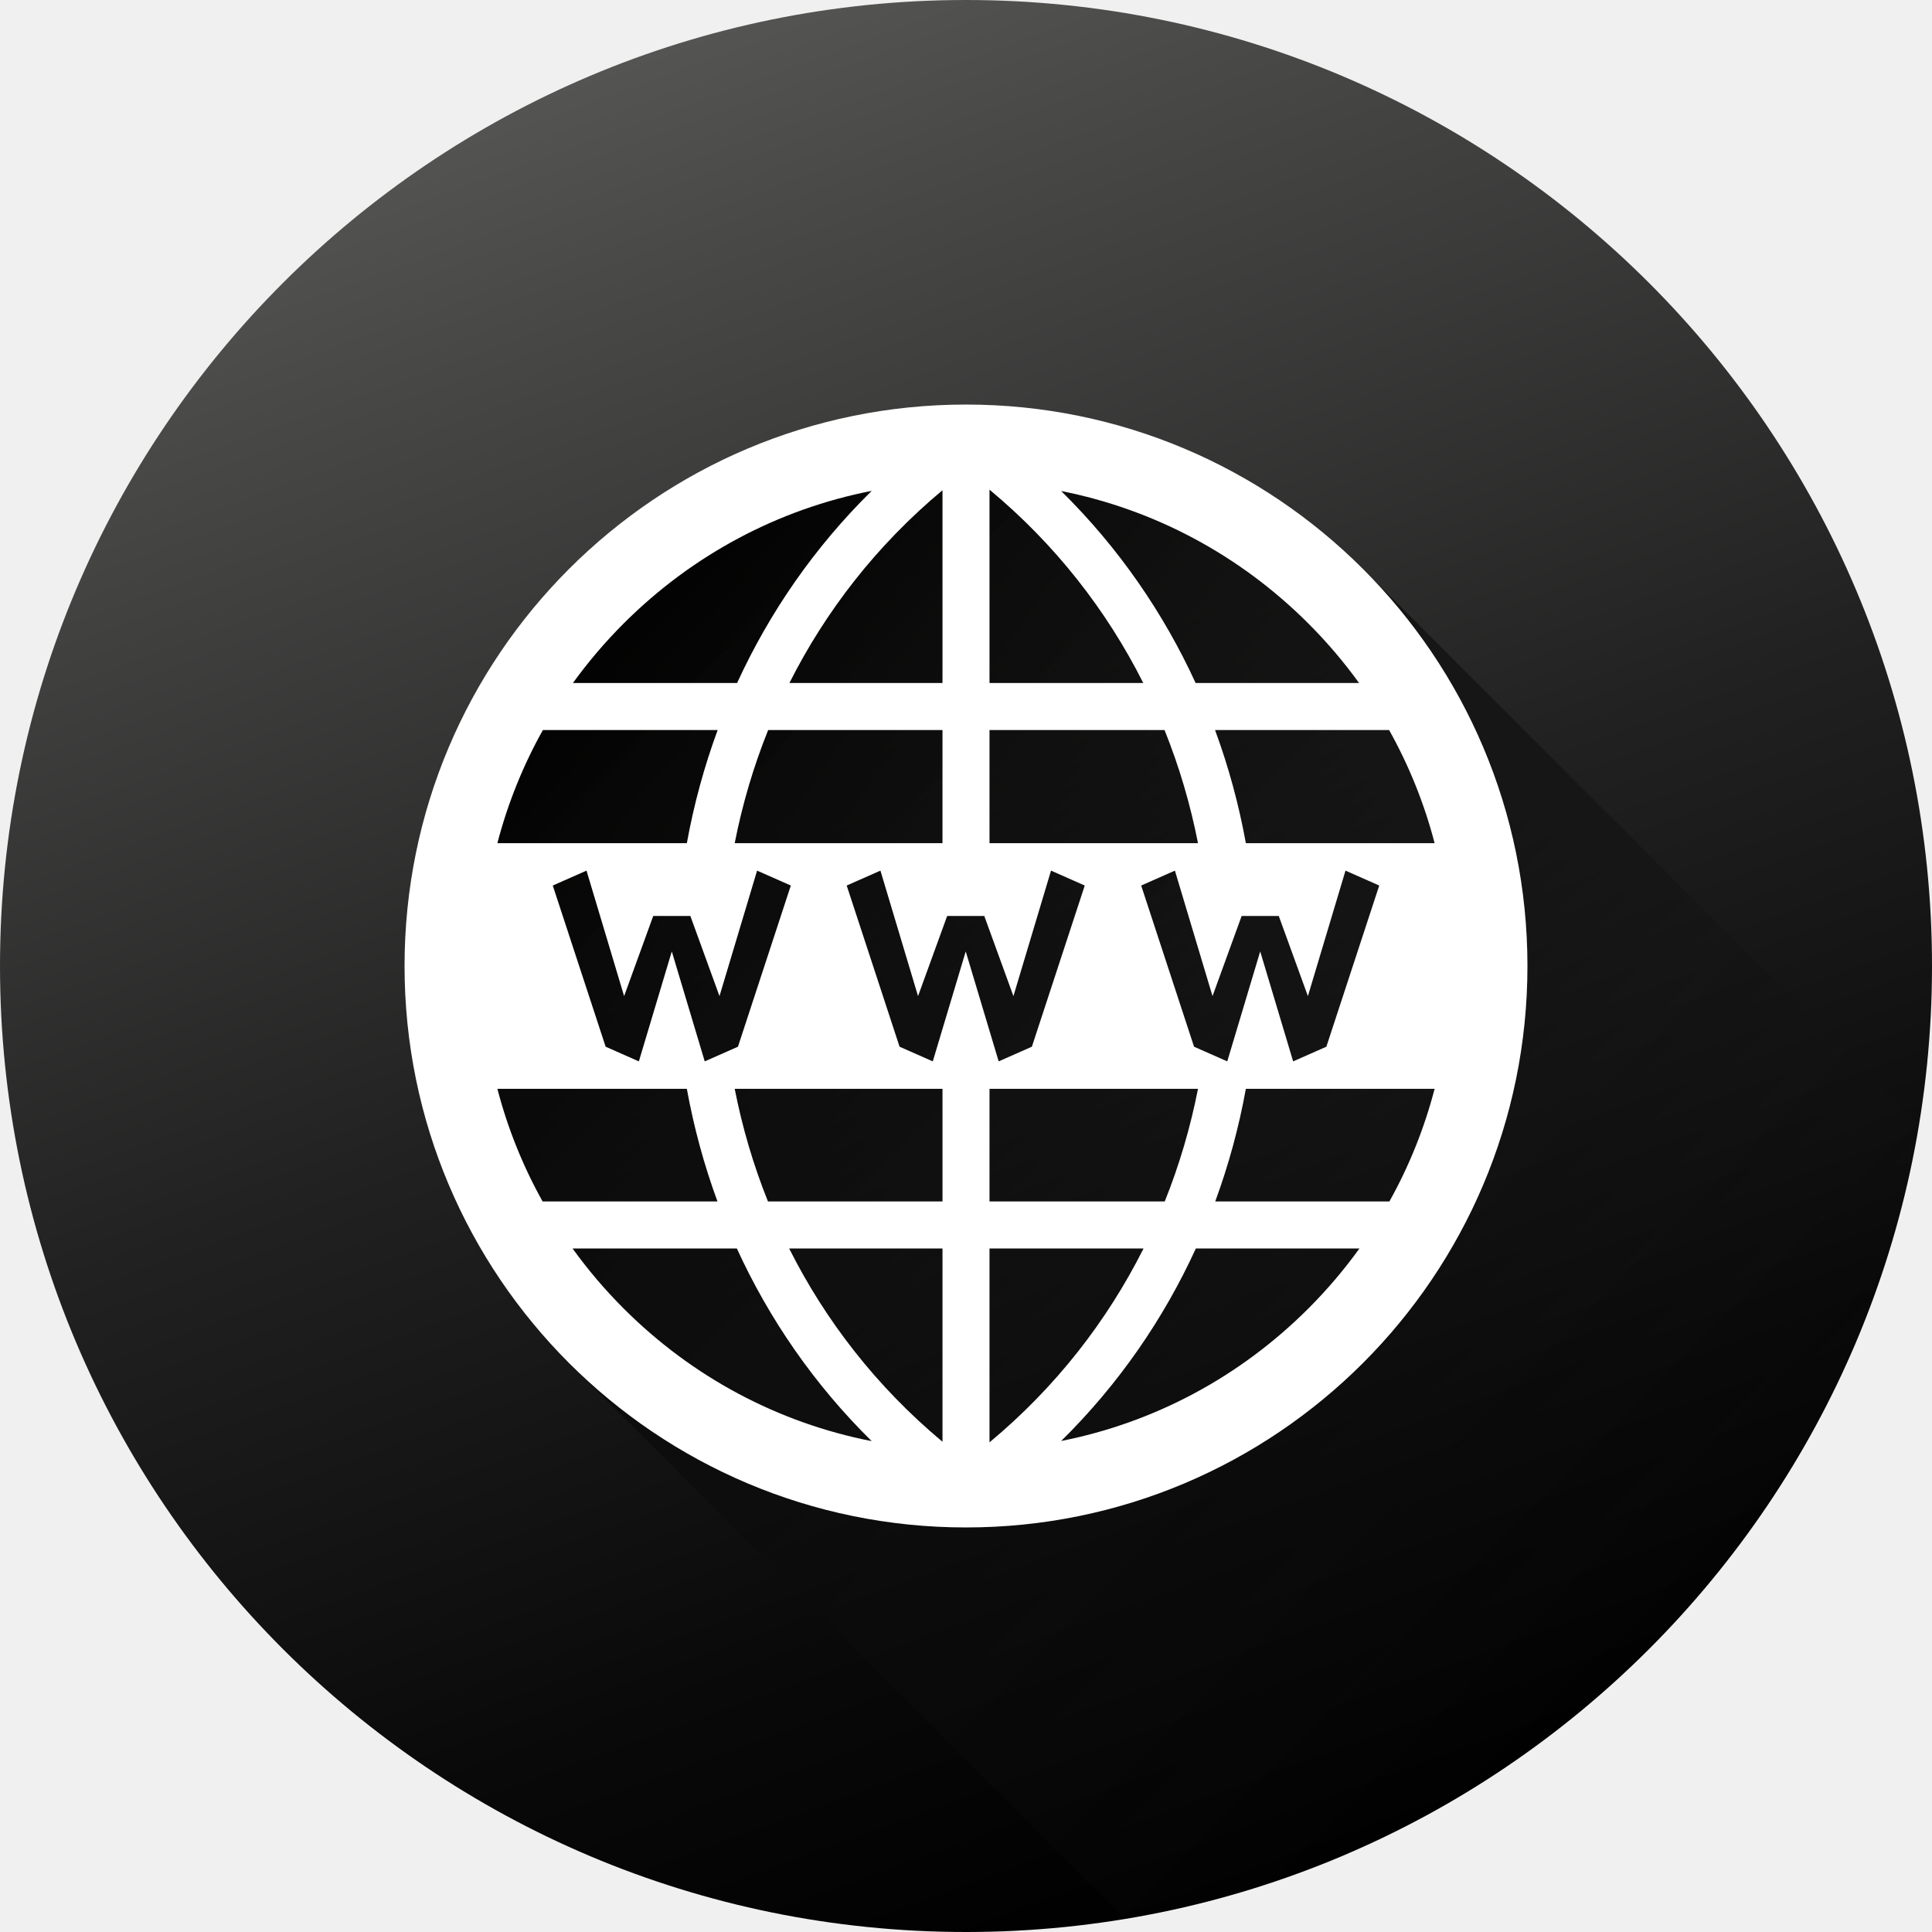
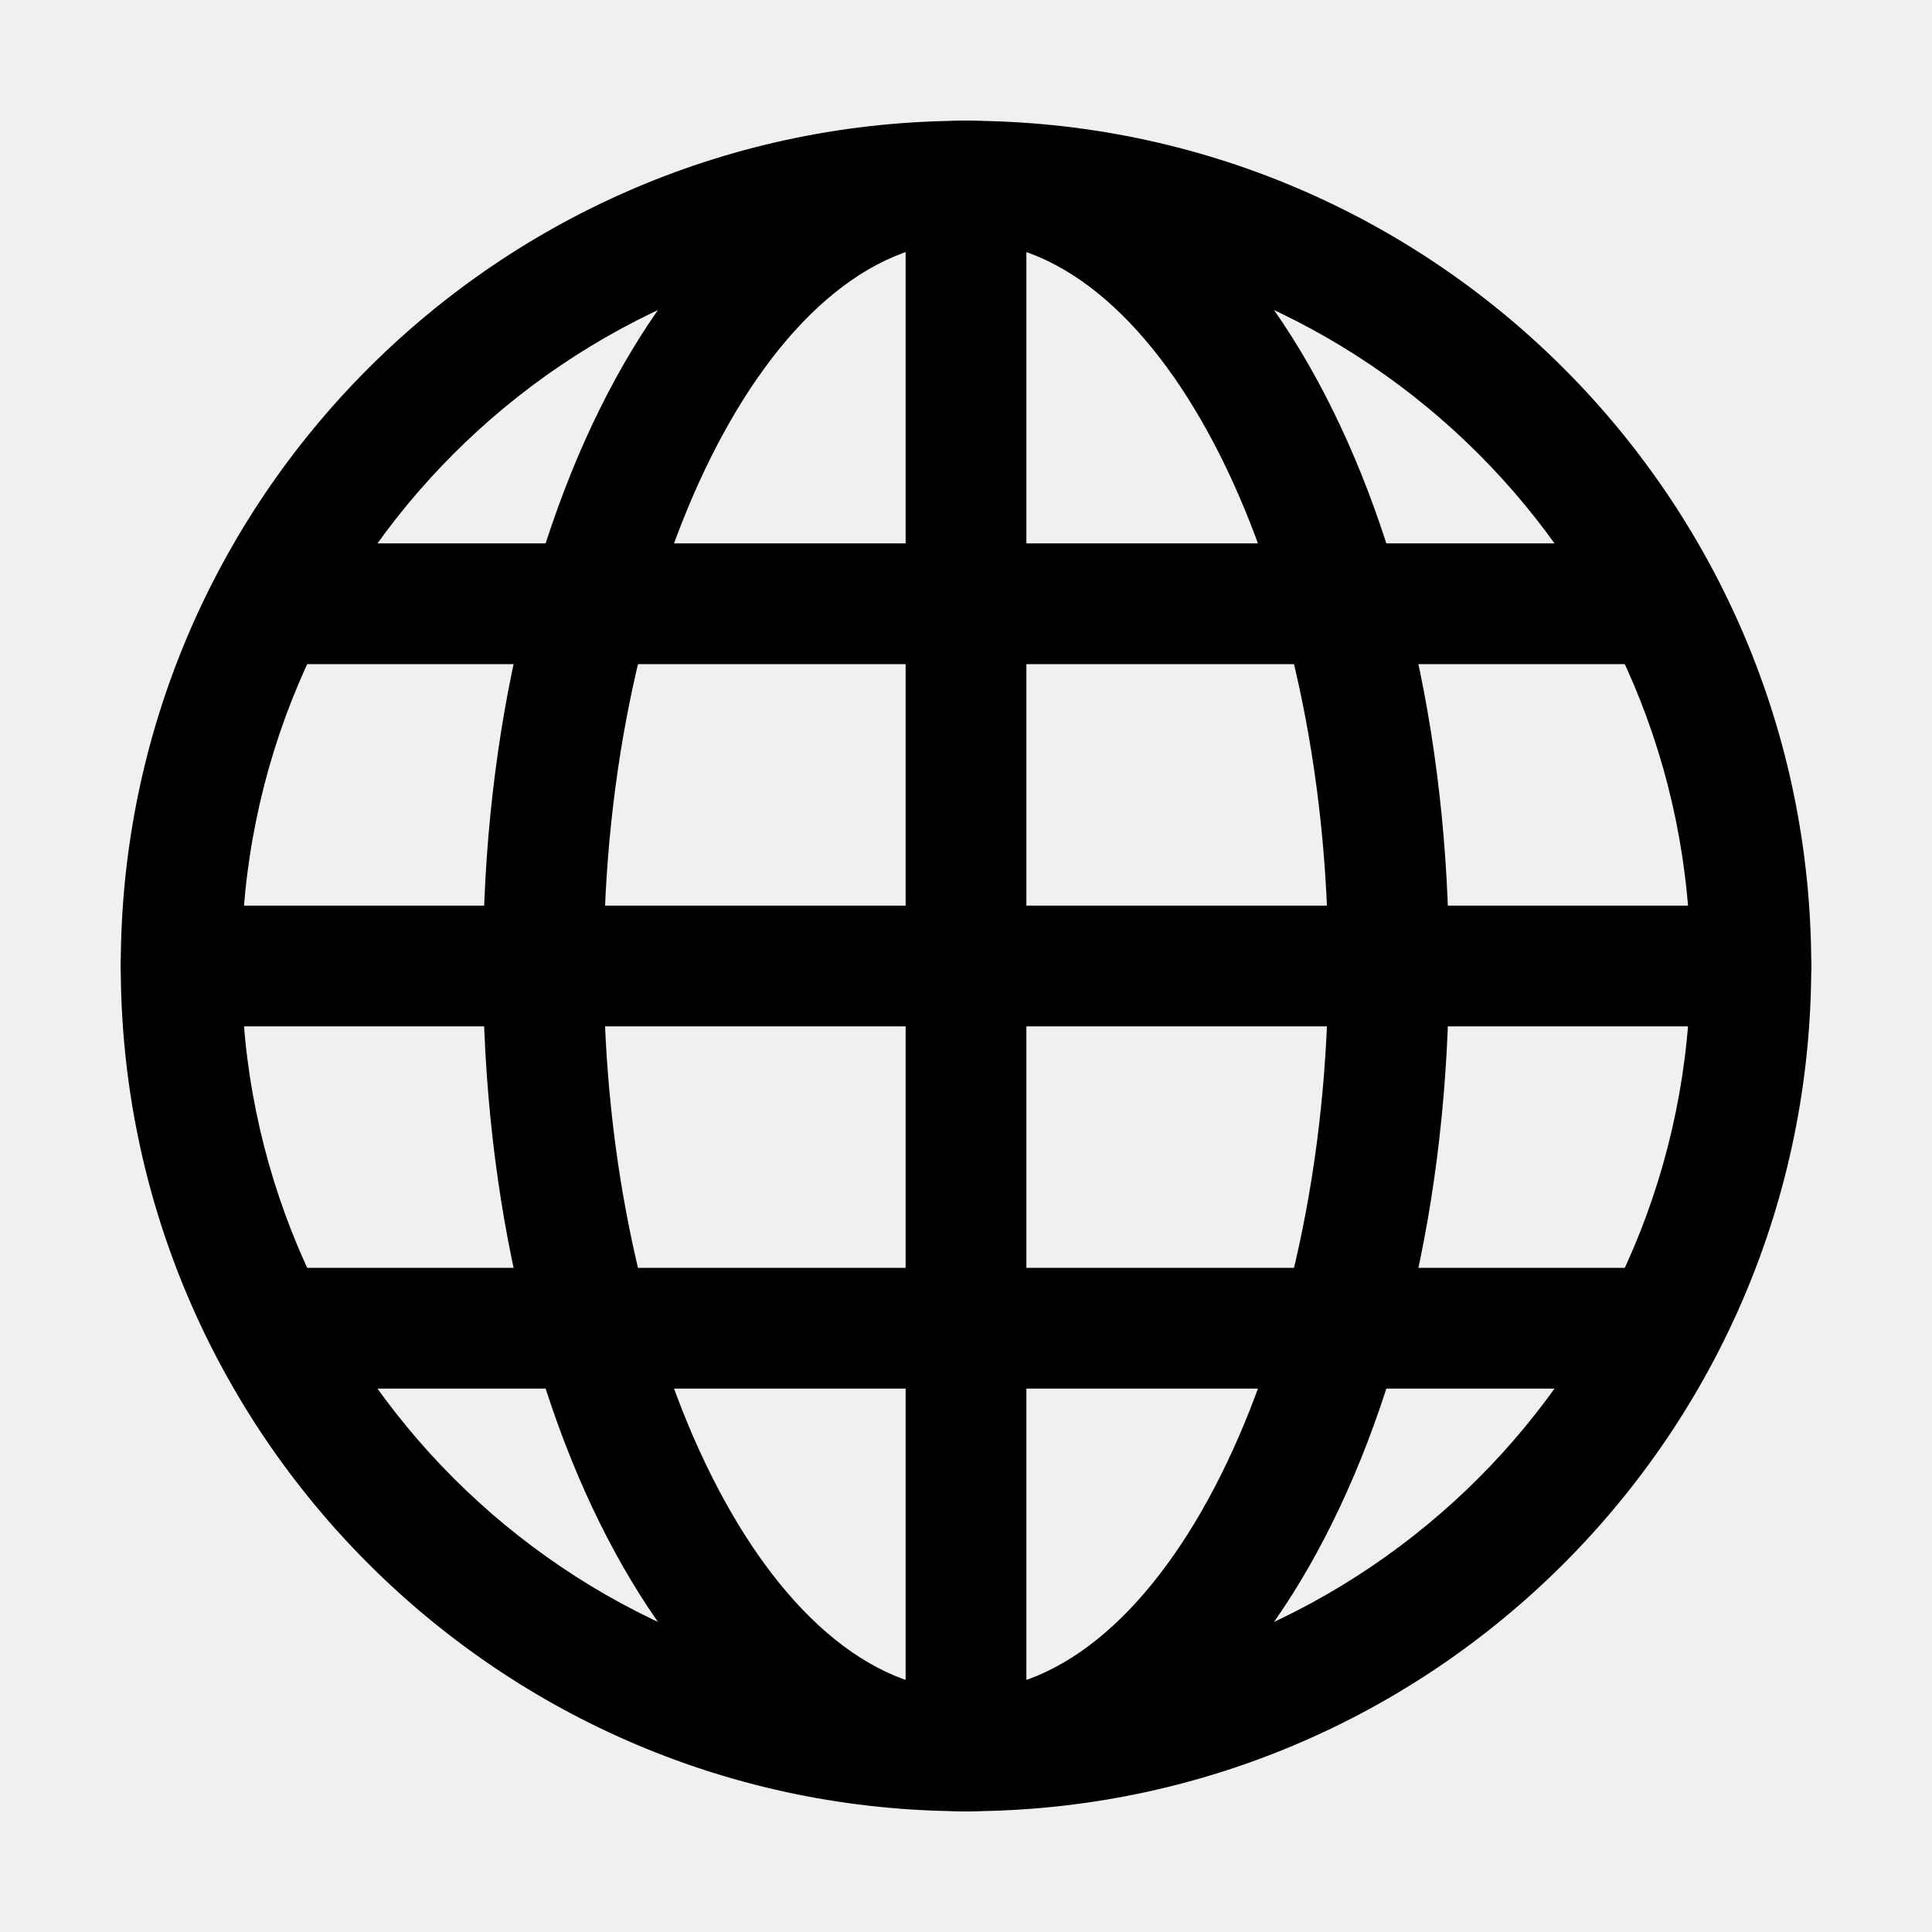
- <svg xmlns="http://www.w3.org/2000/svg" enable-background="new 0 0 1024 1024" height="1024px" id="Website" version="1.1" viewBox="0 0 1024 1024" width="1024px" xml:space="preserve">
-   <g id="Background">
-     <linearGradient gradientTransform="matrix(0.9397 0.342 0.342 -0.9397 275.869 765.6678)" gradientUnits="userSpaceOnUse" id="bg_1_" x1="464.325" x2="-194.047" y1="-73.201" y2="711.46">
-       <stop offset="0" style="stop-color:#000000" />
-       <stop offset="0.192" style="stop-color:#090909" />
-       <stop offset="0.505" style="stop-color:#212121" />
-       <stop offset="0.899" style="stop-color:#494948" />
-       <stop offset="1" style="stop-color:#545453" />
-     </linearGradient>
-     <circle cx="512.001" cy="512" fill="url(#bg_1_)" id="bg" r="512" />
-   </g>
-   <linearGradient gradientTransform="matrix(1 0 0 -1 214.3398 1116.039)" gradientUnits="userSpaceOnUse" id="Shadow_2_" x1="100.823" x2="659.763" y1="801.002" y2="242.062">
-     <stop offset="0" style="stop-color:#000000" />
-     <stop offset="0.483" style="stop-color:#090909;stop-opacity:0.517" />
-     <stop offset="1" style="stop-color:#181818;stop-opacity:0" />
-   </linearGradient>
-   <path d="M1017.122,596.122L724.707,303.888L667,282c0,0-178-111-333,16  s-75.667,355.667-75.667,355.667l48.28,73.673l289.725,289.748C811.615,981.411,981.534,811.429,1017.122,596.122z" fill="url(#Shadow_2_)" id="Shadow_1_" />
-   <path d="M512,214.419c-164.35,0-297.581,133.231-297.581,297.581  c0,164.35,133.231,297.581,297.581,297.581S809.581,676.35,809.581,512C809.581,347.65,676.35,214.419,512,214.419z   M736.257,386.927c10.568,18.882,18.661,39.007,24.121,59.966H660.331c-3.699-20.362-9.134-40.442-16.337-59.966H736.257z   M632.869,554.772l-28.023-85.423l17.881-7.904l19.932,66.516l15.438-42.472h19.678l15.438,42.472l19.93-66.516l17.88,7.904  L703,554.772l-17.604,7.781l-17.461-58.277l-17.462,58.277L632.869,554.772z M634.964,577.104  c-3.991,20.33-9.854,40.334-17.625,59.695h-92.88v-59.695H634.964z M693.496,330.504c9.871,9.869,18.82,20.411,26.843,31.505  h-86.636c-17.049-37.16-40.803-71.752-71.262-101.759C611.776,270.029,657.132,294.138,693.496,330.504z M524.459,259.527  c35.06,29.154,62.229,64.197,81.509,102.482h-81.509V259.527z M524.459,386.927h92.77c7.825,19.446,13.727,39.542,17.735,59.966  H524.459V386.927z M499.541,259.84v102.169h-81.133C437.618,323.861,464.663,288.932,499.541,259.84z M389.41,446.894  c4.01-20.424,9.91-40.52,17.734-59.966h92.396v59.966H389.41z M419.154,469.35l-28.022,85.423l-17.604,7.781l-17.461-58.277  l-17.462,58.277l-17.604-7.781L292.98,469.35l17.88-7.904l19.93,66.516l15.438-42.472h19.678l15.438,42.472l19.931-66.516  L419.154,469.35z M330.504,330.504c36.477-36.478,82.002-60.619,131.515-70.34c-30.501,30.027-54.281,64.649-71.347,101.845h-87.011  C311.684,350.915,320.634,340.373,330.504,330.504z M287.743,386.927h92.638c-7.204,19.523-12.639,39.604-16.337,59.966h-100.42  C269.082,425.934,277.175,405.81,287.743,386.927z M287.592,636.801c-10.493-18.804-18.535-38.835-23.968-59.694h100.42  c3.681,20.269,9.082,40.257,16.235,59.694H287.592z M330.504,693.496c-9.951-9.95-18.967-20.583-27.04-31.777h87.085  c17.072,37.297,40.895,72.018,71.469,102.116C412.506,754.115,366.98,729.974,330.504,693.496z M499.541,764.16  c-34.961-29.161-62.053-64.188-81.271-102.441h81.271V764.16z M499.541,636.801h-92.506c-7.771-19.361-13.634-39.366-17.624-59.694  h110.13V636.801z M511.855,504.276l-17.463,58.277l-17.603-7.781l-28.022-85.423l17.882-7.904l19.93,66.516l15.437-42.472h19.679  l15.438,42.472l19.929-66.516l17.882,7.904l-28.022,85.423l-17.603,7.781L511.855,504.276z M524.459,764.473V661.719h81.646  C586.818,700.11,559.604,735.25,524.459,764.473z M693.496,693.496c-36.364,36.366-81.72,60.475-131.053,70.253  c30.532-30.08,54.326-64.77,71.383-102.03h86.71C712.463,672.913,703.447,683.546,693.496,693.496z M736.408,636.801h-92.313  c7.154-19.438,12.556-39.427,16.236-59.694h100.045C754.943,597.965,746.901,617.997,736.408,636.801z" fill="#FFFFFF" id="Website_1_" />
+ <svg xmlns="http://www.w3.org/2000/svg" data-name="Layer 1" id="Layer_1" viewBox="0 0 32 32">
+   <path d="M16,30A14,14,0,1,1,30,16,14,14,0,0,1,16,30ZM16,4A12,12,0,1,0,28,16,12,12,0,0,0,16,4Z" />
+   <path d="M16,30a1,1,0,0,1-1-1V3a1,1,0,0,1,2,0V29A1,1,0,0,1,16,30Z" />
+   <path d="M23,17a1,1,0,0,1-1-1c0-6.5-2.75-12-6-12a1,1,0,0,1,0-2c4.49,0,8,6.15,8,14A1,1,0,0,1,23,17Z" />
+   <path d="M16,30a1,1,0,0,1,0-2c3.25,0,6-5.5,6-12a1,1,0,0,1,2,0C24,23.85,20.49,30,16,30Z" />
+   <path d="M9,17a1,1,0,0,1-1-1C8,8.15,11.51,2,16,2a1,1,0,0,1,0,2c-3.25,0-6,5.5-6,12A1,1,0,0,1,9,17Z" />
+   <path d="M16,30c-4.49,0-8-6.15-8-14a1,1,0,0,1,2,0c0,6.5,2.75,12,6,12a1,1,0,0,1,0,2Z" />
+   <path d="M29,17H3a1,1,0,0,1,0-2H29a1,1,0,0,1,0,2Z" />
+   <path d="M27,11H5A1,1,0,0,1,5,9H27a1,1,0,0,1,0,2Z" />
+   <path d="M27,23H5a1,1,0,0,1,0-2H27a1,1,0,0,1,0,2Z" />
</svg>
